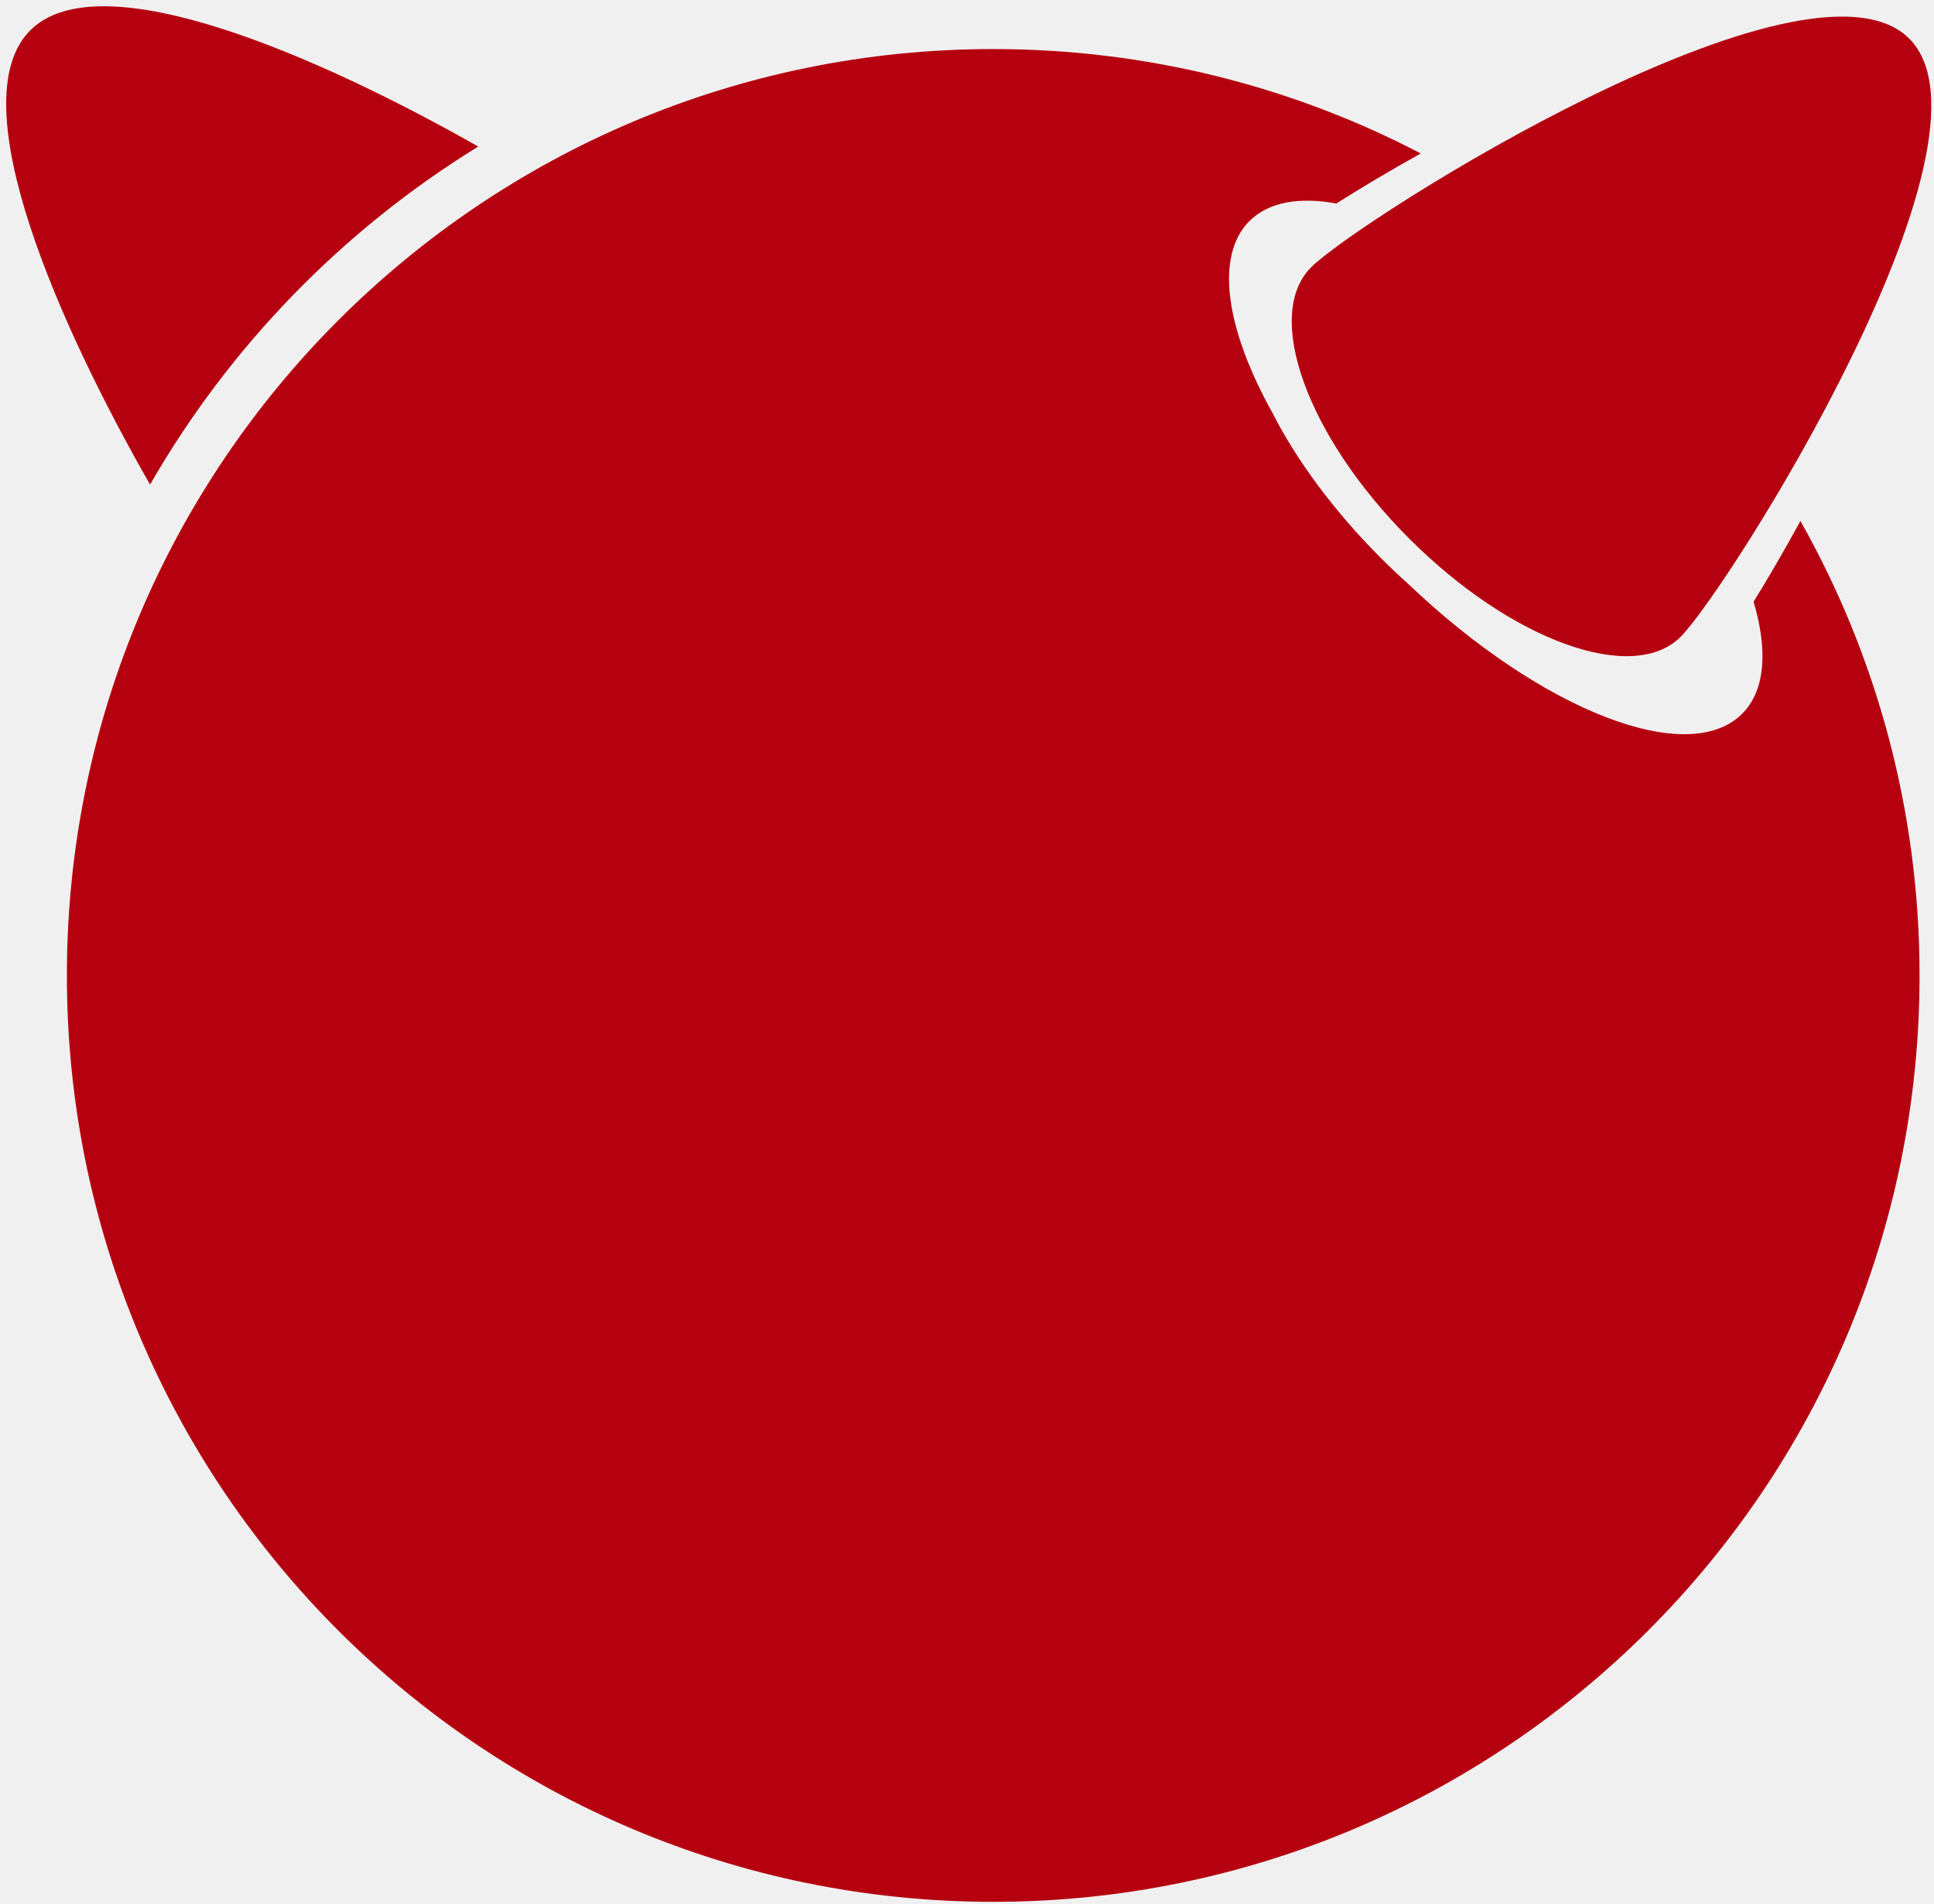
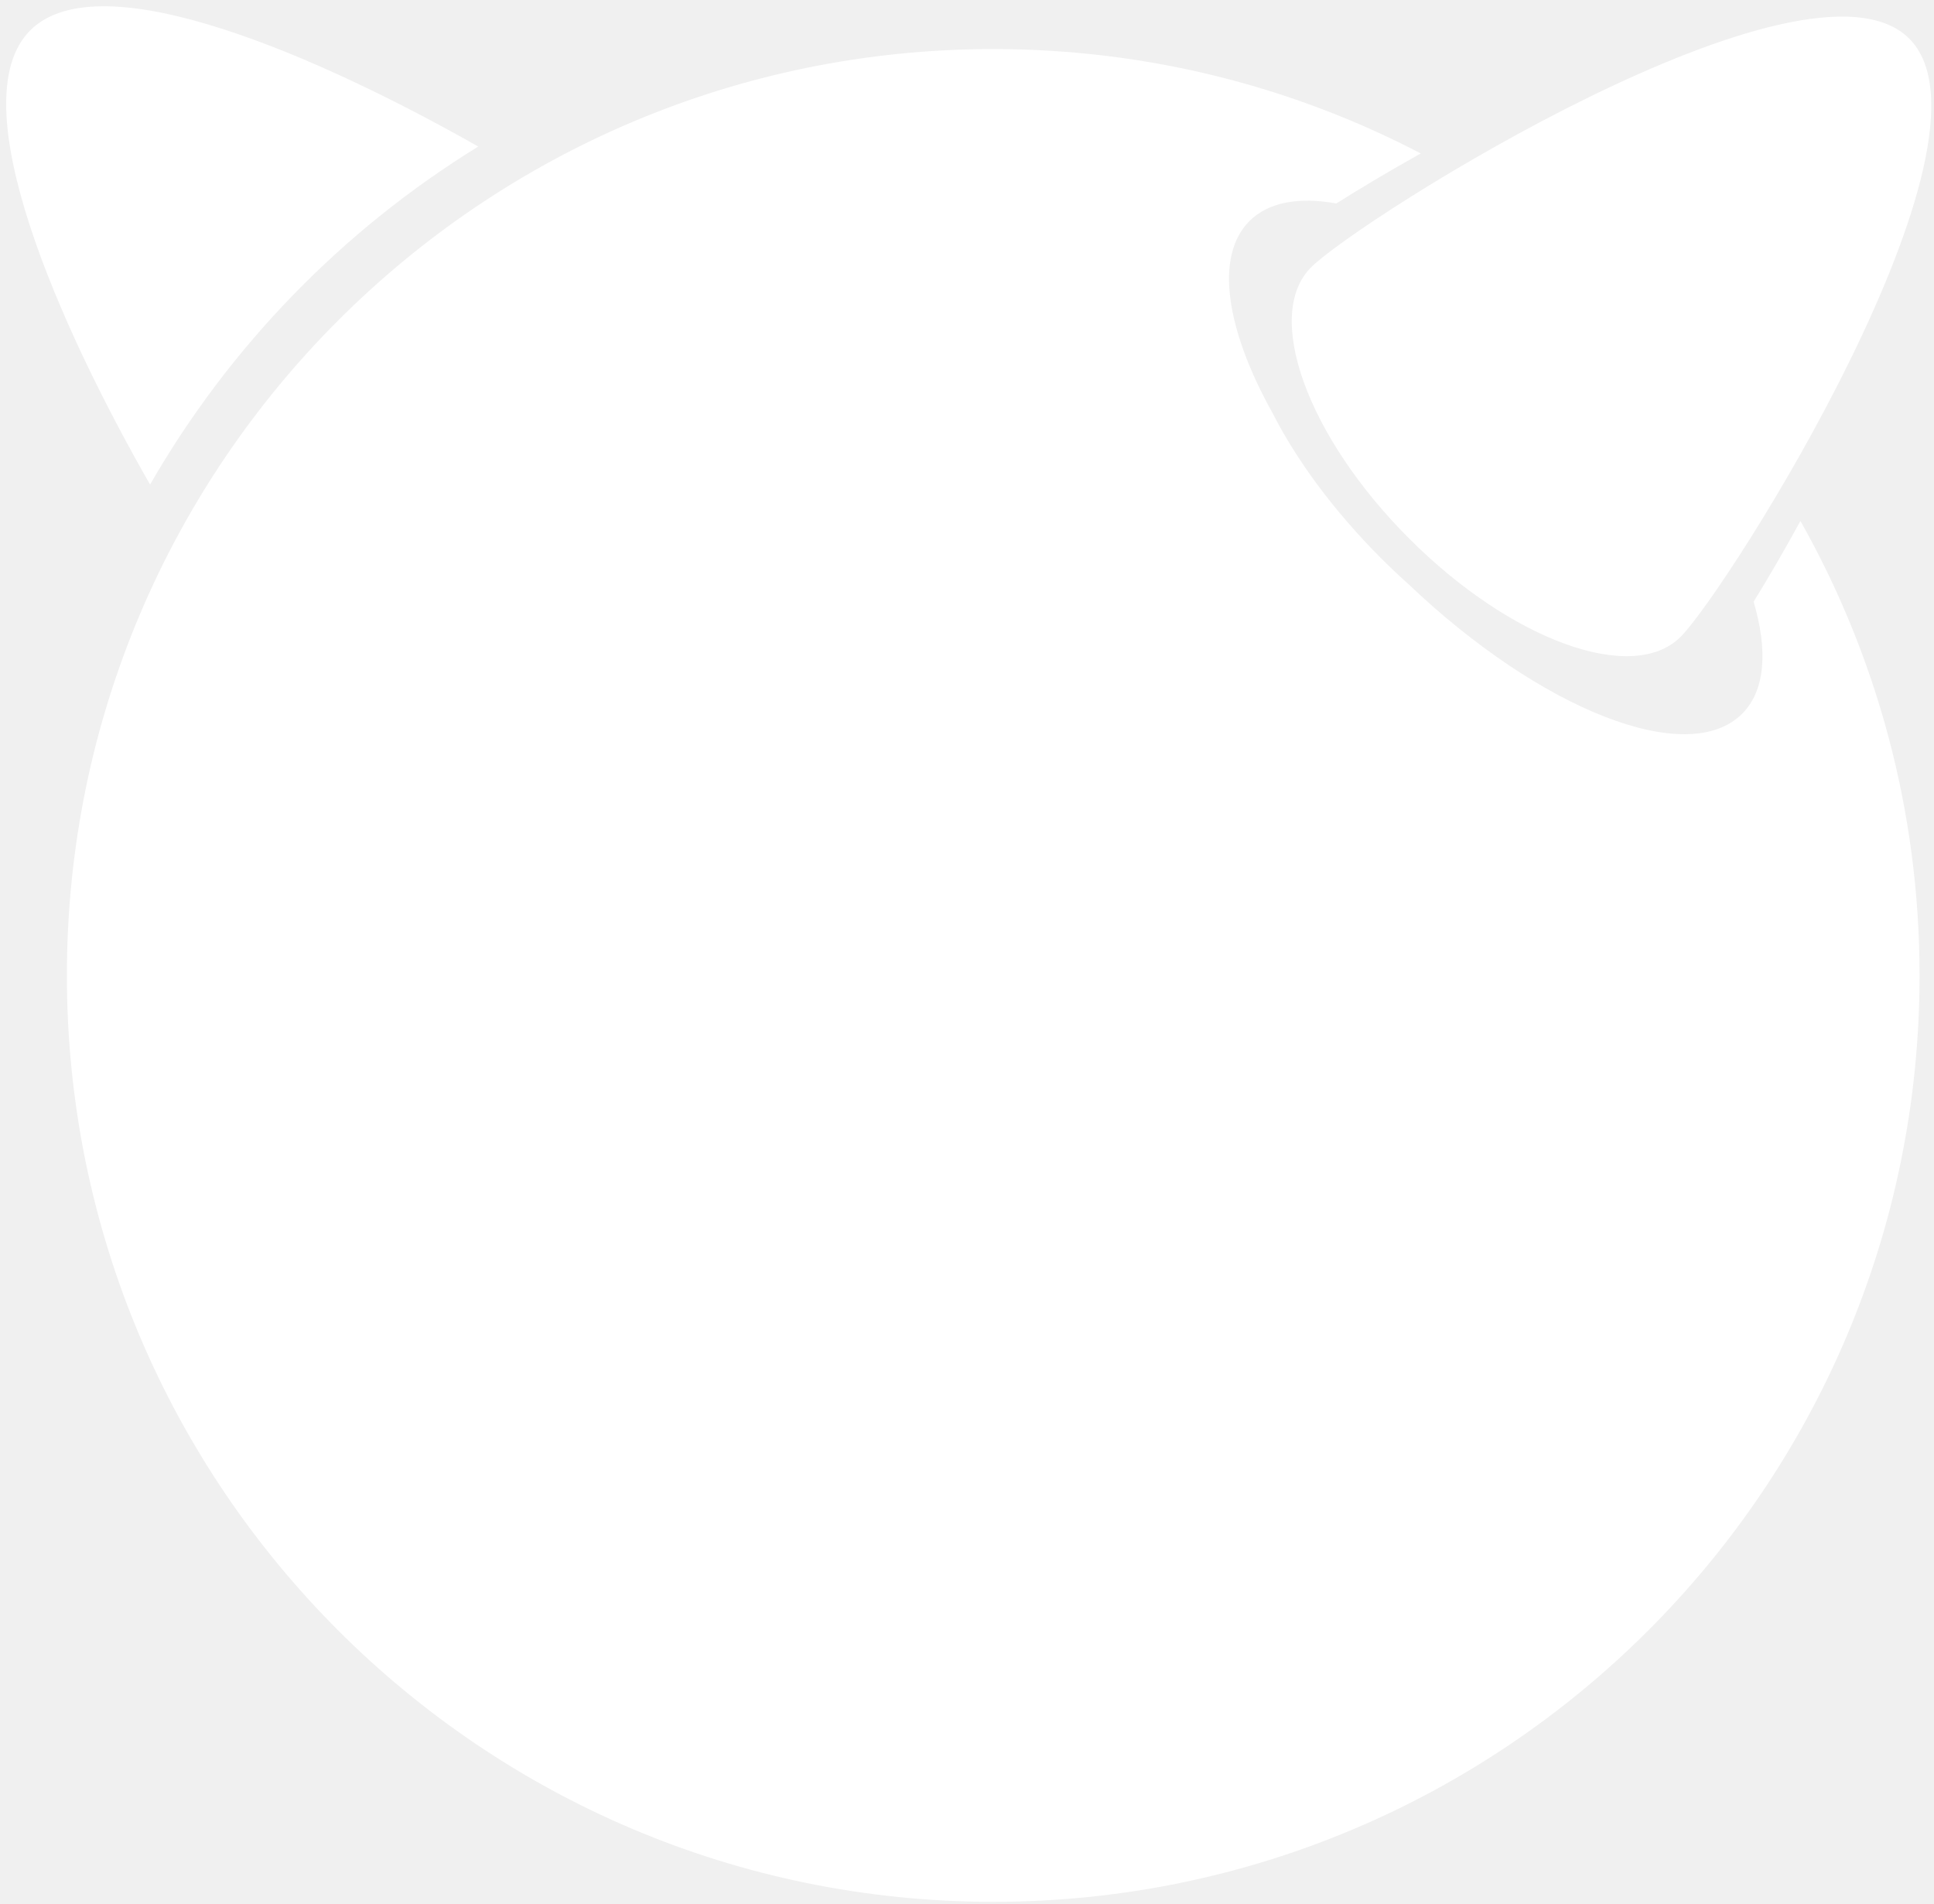
- <svg xmlns="http://www.w3.org/2000/svg" width="2500" height="2461" viewBox="0 0 256 252" preserveAspectRatio="xMidYMid">
-   <g fill="#B5010F">
-     <path d="M252.723 5.11c13.508 13.5-23.939 72.848-30.27 79.182-6.33 6.321-22.409.505-35.91-13-13.508-13.5-19.327-29.583-12.996-35.914 6.327-6.333 65.671-43.777 79.176-30.269M63.305 19.394c-20.622-11.7-49.966-24.716-59.3-15.38-9.458 9.454 4.034 39.458 15.858 60.117a126.812 126.812 0 0 1 43.442-44.737" />
-     <path d="M232.123 79.636c1.899 6.44 1.558 11.76-1.522 14.834-7.193 7.196-26.624-.464-44.14-17.134a89.383 89.383 0 0 1-3.627-3.428c-6.334-6.336-11.262-13.08-14.414-19.291-6.135-11.006-7.67-20.726-3.033-25.364 2.527-2.524 6.57-3.212 11.502-2.325 3.216-2.034 7.013-4.3 11.176-6.621-16.929-8.83-36.176-13.817-56.593-13.817C63.753 6.49 8.854 61.38 8.854 129.105c0 67.713 54.9 122.61 122.618 122.61 67.72 0 122.616-54.897 122.616-122.61 0-21.87-5.74-42.377-15.767-60.156-2.167 3.955-4.274 7.578-6.198 10.687" />
-   </g>
+ <svg xmlns="http://www.w3.org/2000/svg" width="2500" height="2461" viewBox="0 0 2500 2461" fill="none">
+   <path d="M2468 49.934C2599.91 181.77 2234.22 761.34 2172.39 823.195C2110.58 884.924 1953.55 828.127 1821.71 696.242C1689.79 564.406 1632.97 407.346 1694.79 345.52C1756.58 283.674 2336.11 -81.99 2468 49.924V49.934ZM618.213 189.426C416.826 75.168 130.264 -51.941 39.111 39.23C-53.252 131.555 78.506 424.562 193.975 626.311C296.819 447.641 442.641 297.473 618.213 189.426" fill="white" />
+   <path d="M2266.83 777.727C2285.37 840.617 2282.04 892.57 2251.96 922.59C2181.72 992.863 1991.96 918.059 1820.91 755.266C1808.79 744.439 1796.98 733.275 1785.49 721.789C1723.63 659.914 1675.51 594.055 1644.73 533.4C1584.81 425.92 1569.82 330.998 1615.11 285.705C1639.79 261.057 1679.27 254.338 1727.43 263C1758.84 243.137 1795.92 221.008 1836.57 198.342C1671.25 112.111 1483.29 63.41 1283.91 63.41C622.588 63.41 86.465 599.445 86.465 1260.82C86.465 1922.08 622.598 2458.19 1283.91 2458.19C1945.23 2458.19 2481.33 1922.08 2481.33 1260.82C2481.33 1047.25 2425.27 846.984 2327.35 673.361C2306.19 711.984 2285.62 747.365 2266.83 777.727" fill="white" />
</svg>
